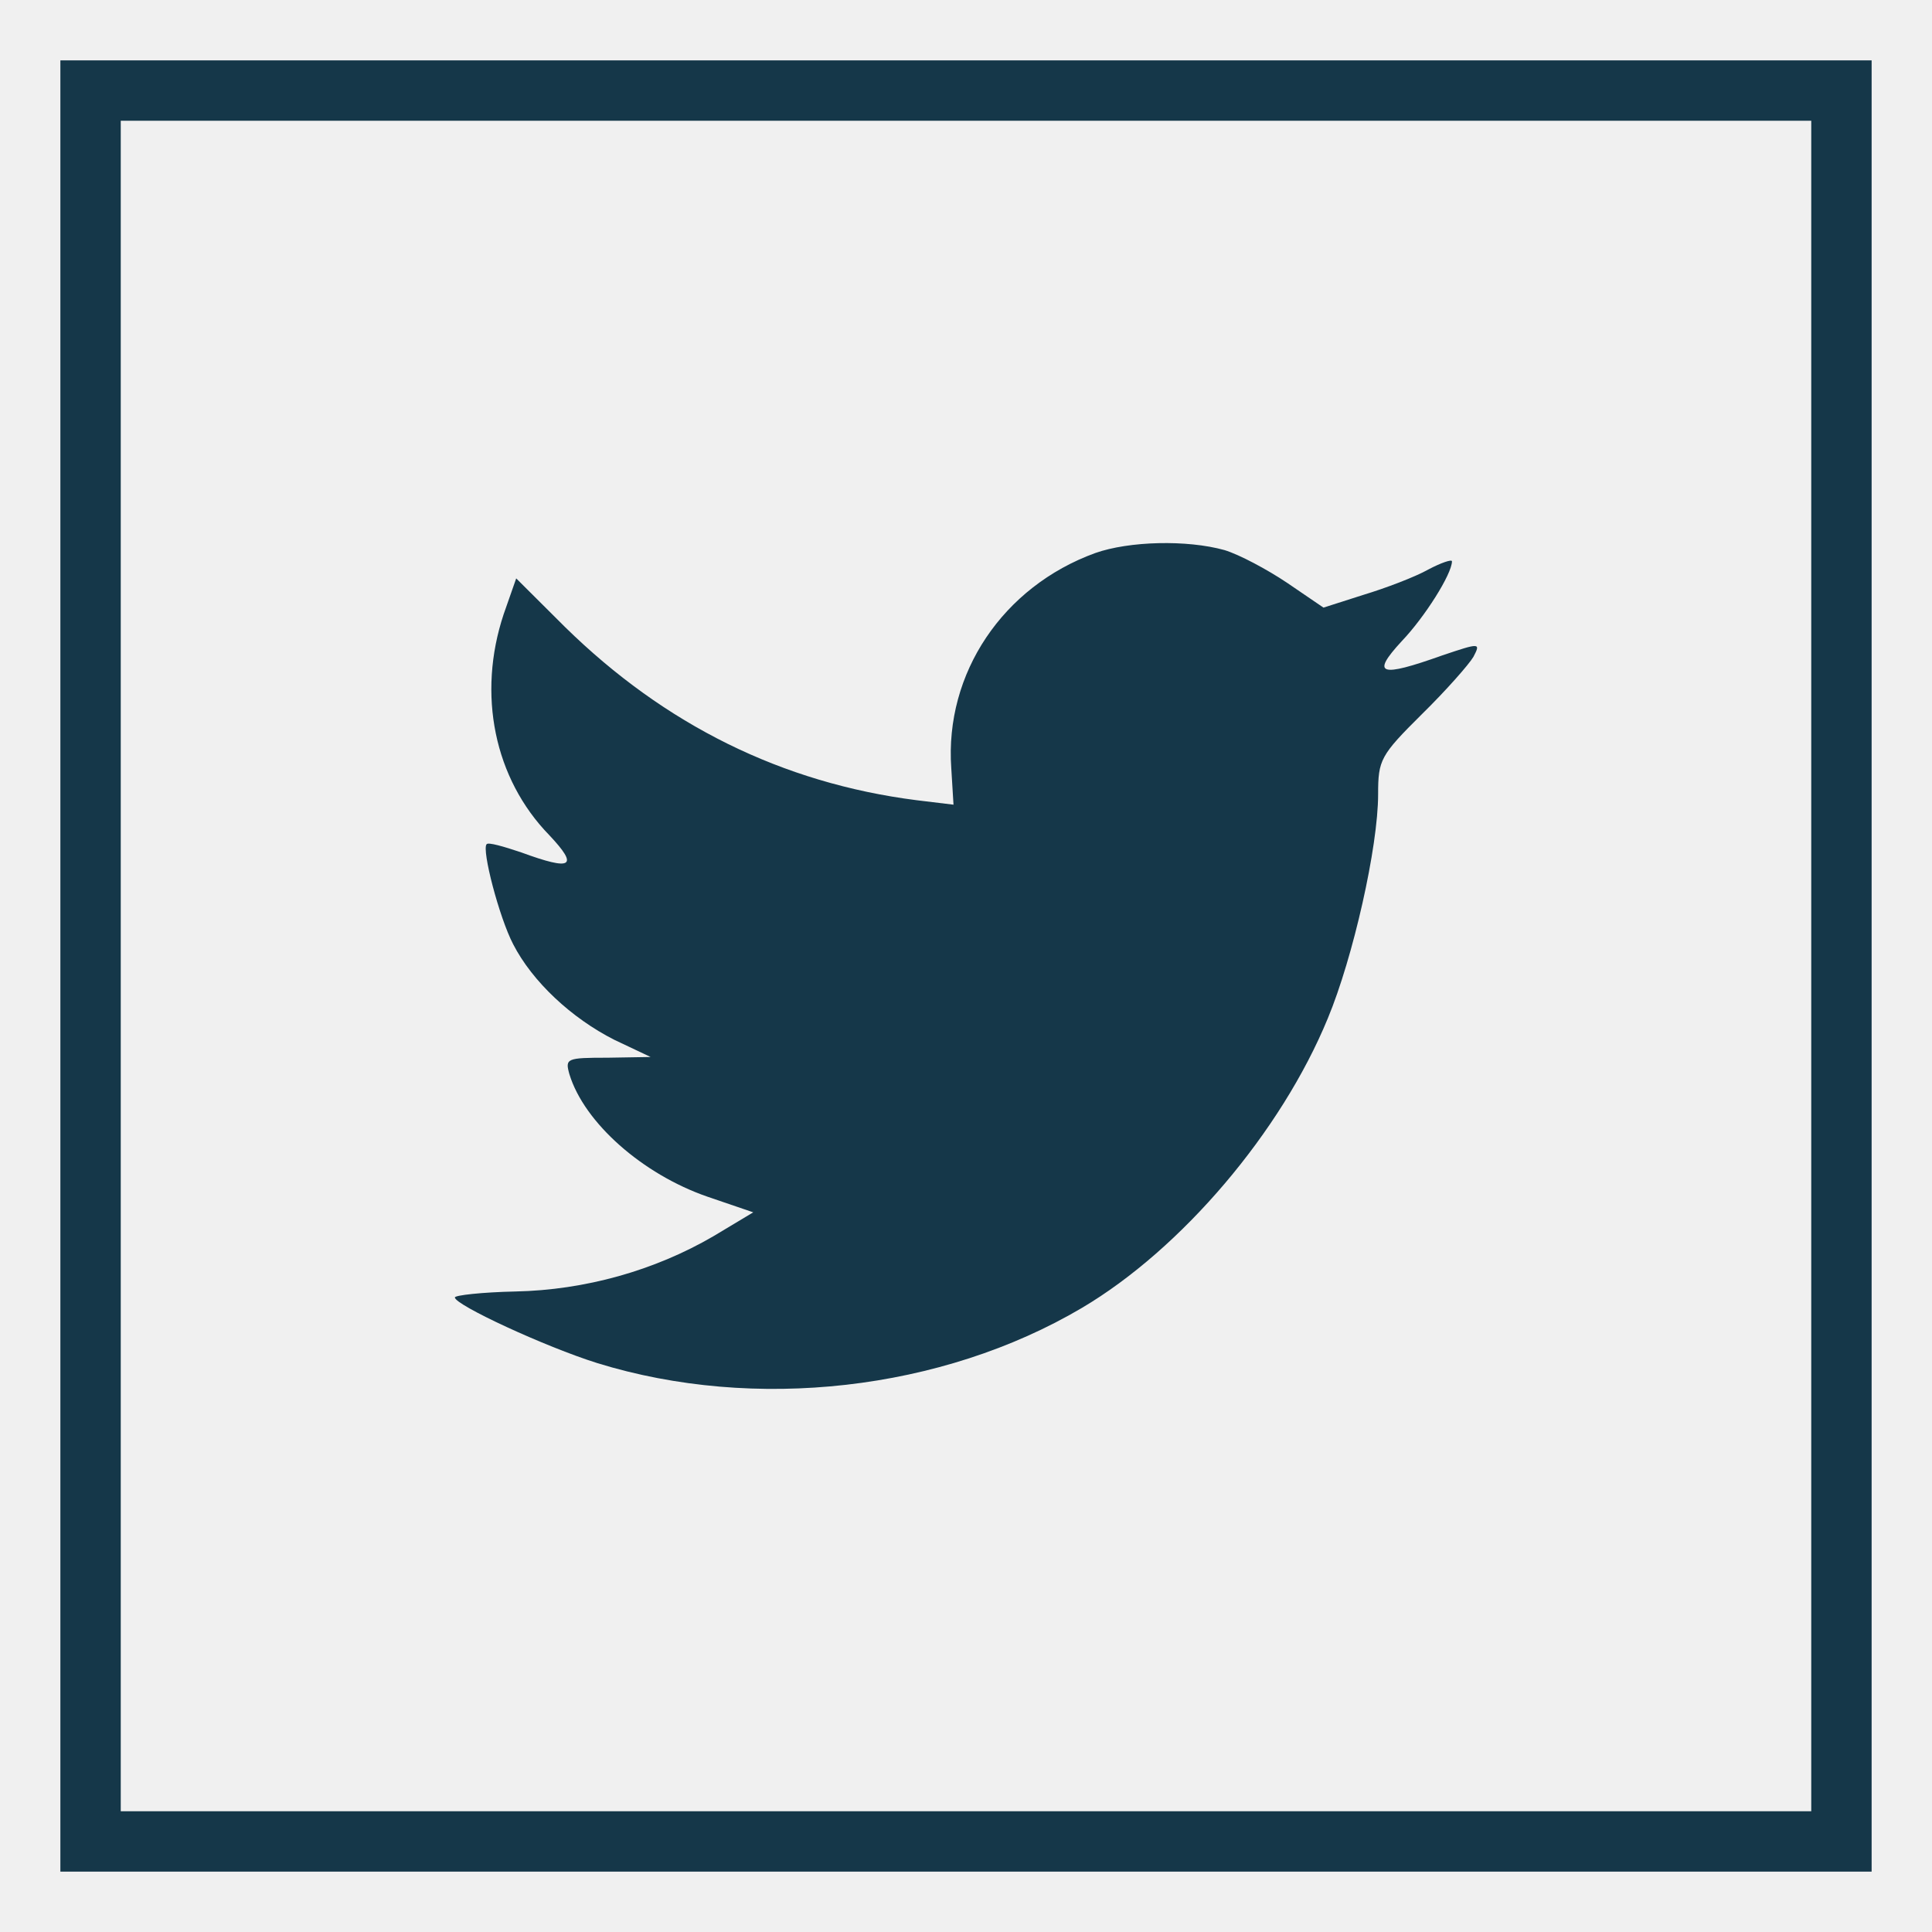
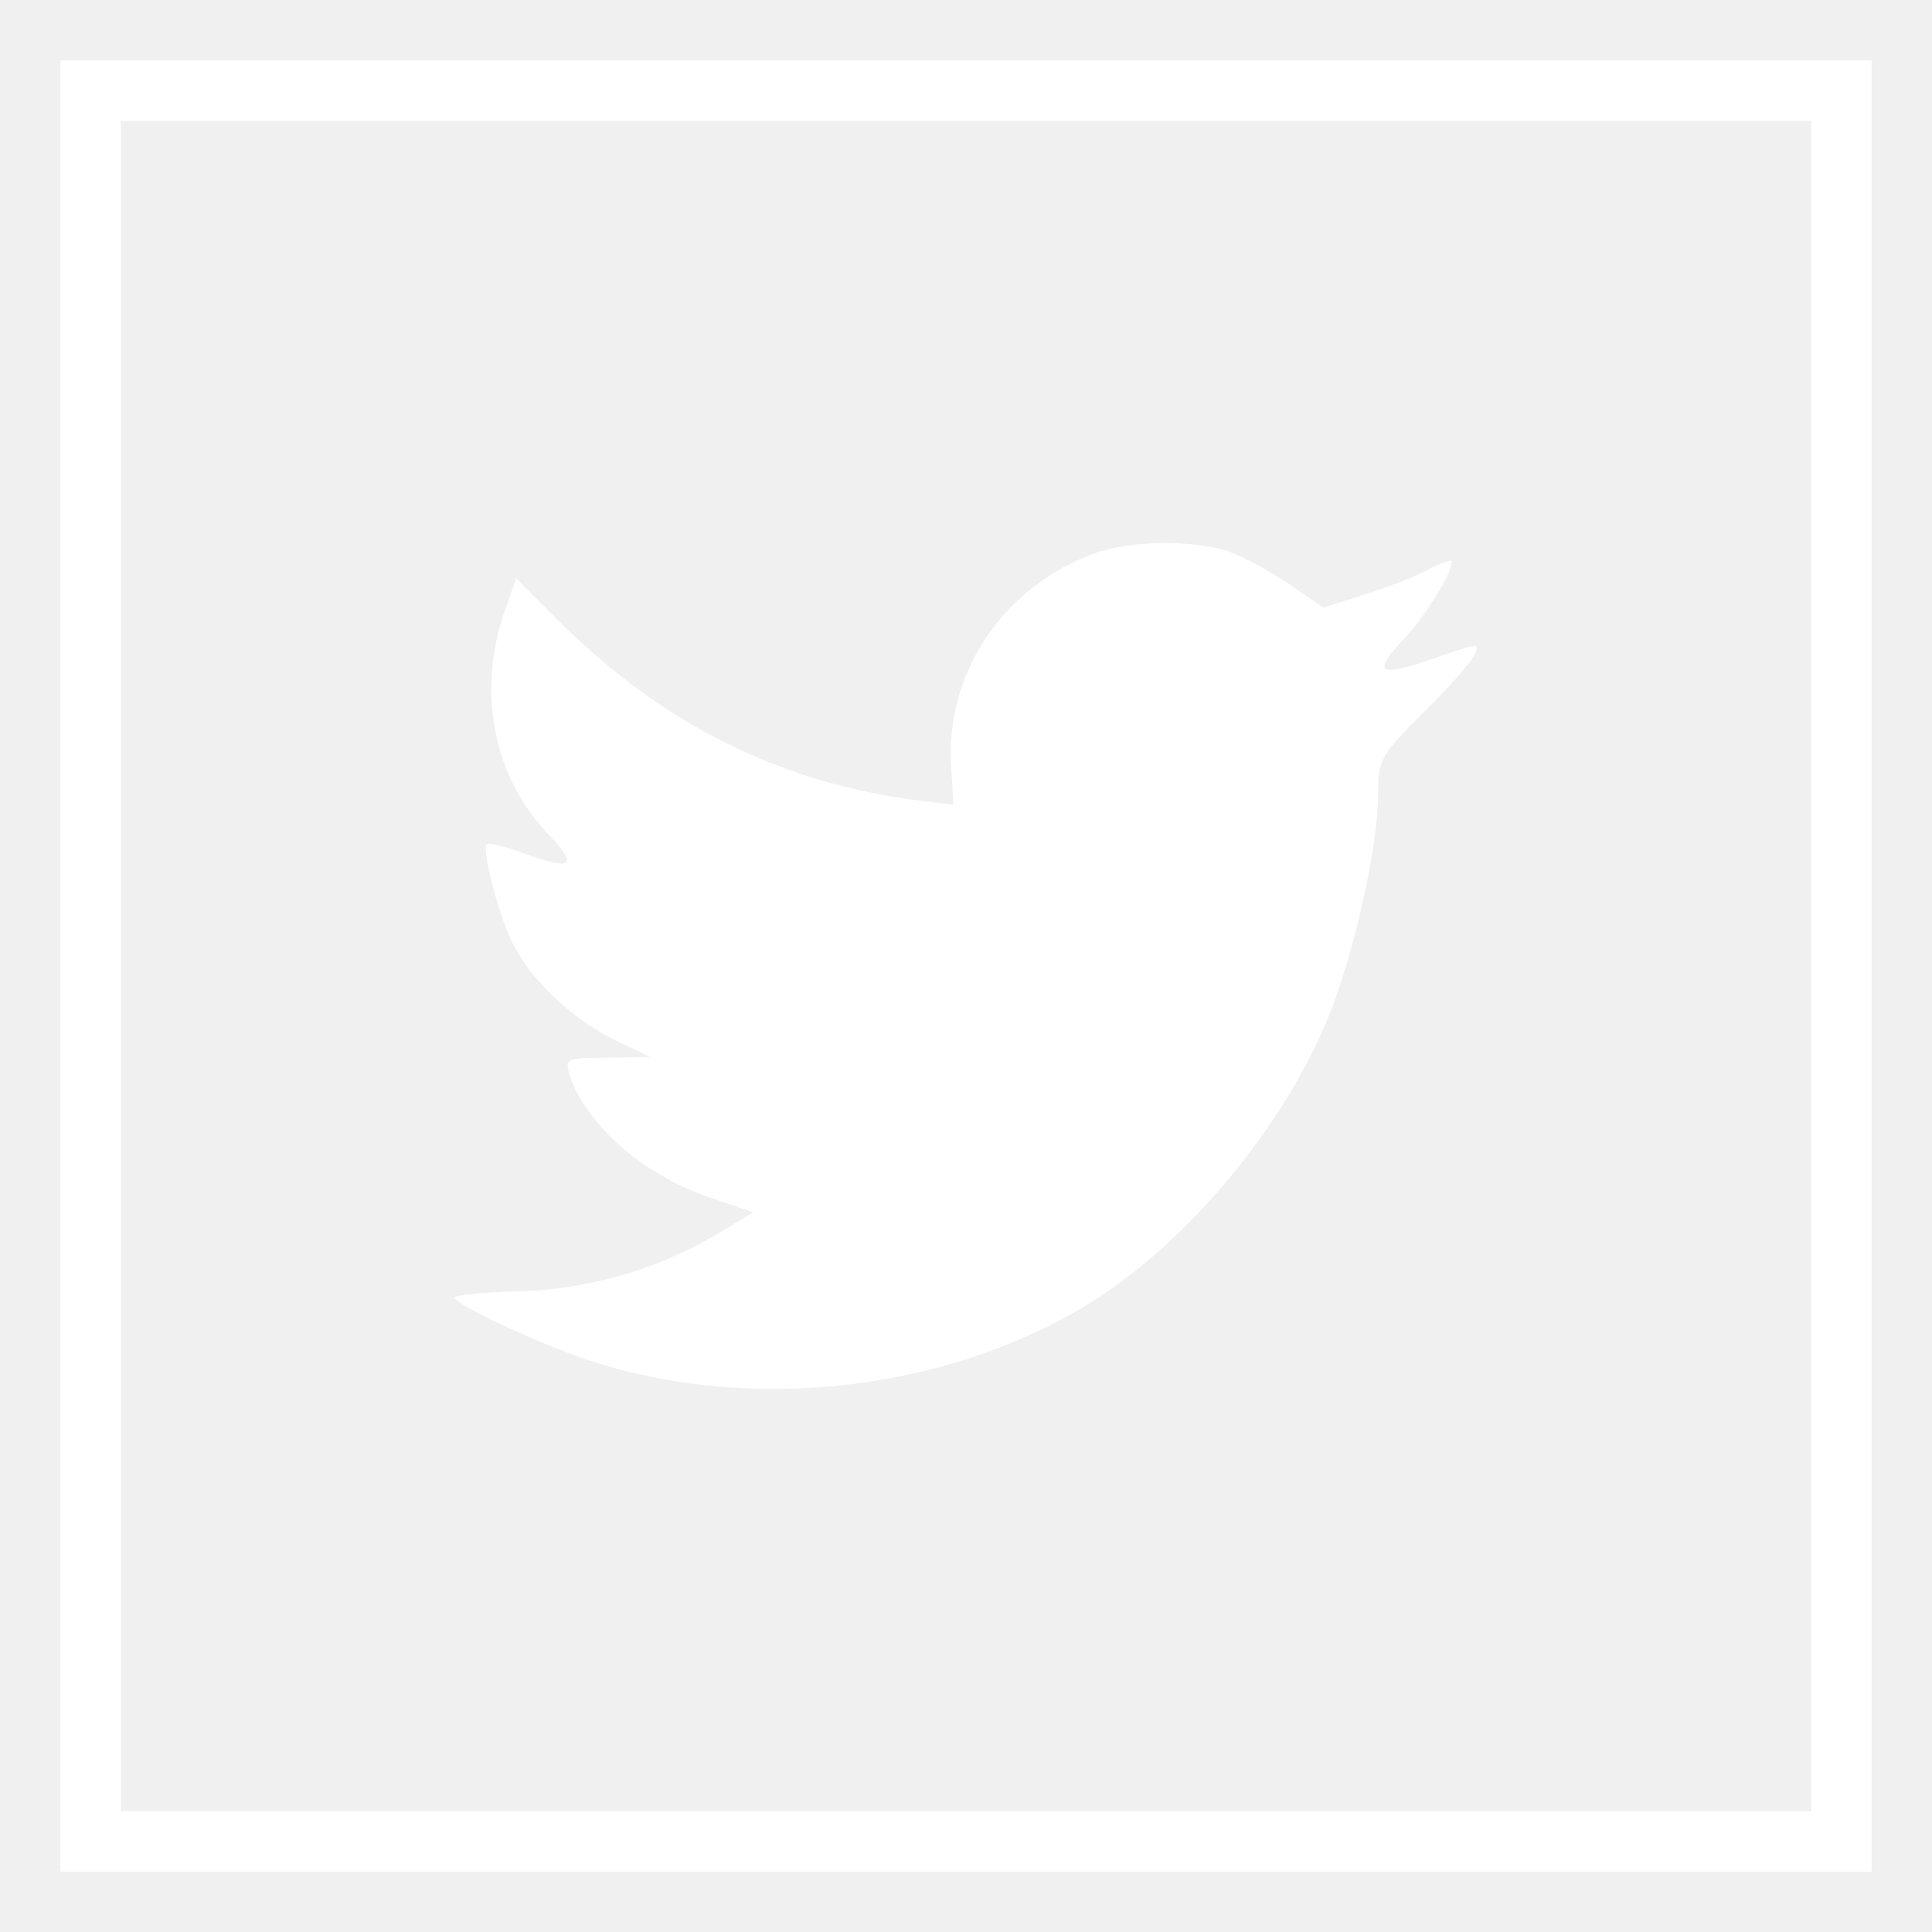
<svg xmlns="http://www.w3.org/2000/svg" enable-background="new 0 0 32 32" version="1.1" width="35px" height="35px" viewBox="0 0 32 32" xml:space="preserve">
  <g id="Line">
    <g>
-       <path d="M30,2v28H2V2H30 M31,1H1v30h30V1L31,1z" fill="#153749" />
+       <path d="M30,2v28H2V2H30 M31,1H1v30h30V1L31,1z" fill="#ffffff" />
    </g>
-     <path d="M18.141,9.16c-1.529,0.556-2.495,1.991-2.385,3.562l0.037,0.606l-0.612-0.074   c-2.226-0.284-4.171-1.249-5.823-2.869L8.55,9.58l-0.208,0.594c-0.44,1.323-0.159,2.721,0.758,3.661   c0.489,0.52,0.379,0.594-0.465,0.284c-0.294-0.099-0.55-0.173-0.575-0.136c-0.085,0.087,0.208,1.212,0.44,1.657   c0.318,0.619,0.966,1.224,1.676,1.583l0.6,0.284l-0.709,0.012c-0.685,0-0.709,0.012-0.636,0.273   c0.245,0.804,1.211,1.657,2.287,2.029l0.758,0.259l-0.66,0.396c-0.978,0.57-2.128,0.891-3.278,0.915   c-0.551,0.012-1.004,0.062-1.004,0.099c0,0.123,1.493,0.816,2.361,1.088c2.605,0.804,5.701,0.457,8.025-0.915   c1.651-0.977,3.302-2.919,4.074-4.799c0.416-1.001,0.832-2.832,0.832-3.709c0-0.569,0.037-0.643,0.722-1.323   c0.404-0.396,0.783-0.828,0.856-0.952c0.123-0.235,0.11-0.235-0.514-0.025c-1.04,0.371-1.187,0.322-0.673-0.235   c0.379-0.396,0.832-1.113,0.832-1.323c0-0.037-0.183,0.025-0.392,0.136c-0.22,0.124-0.709,0.309-1.076,0.42l-0.66,0.211l-0.6-0.409   c-0.33-0.222-0.795-0.47-1.04-0.544C19.658,8.938,18.703,8.962,18.141,9.16z" fill="#153749" />
+     <path d="M18.141,9.16c-1.529,0.556-2.495,1.991-2.385,3.562l0.037,0.606l-0.612-0.074   c-2.226-0.284-4.171-1.249-5.823-2.869L8.55,9.58l-0.208,0.594c-0.44,1.323-0.159,2.721,0.758,3.661   c0.489,0.52,0.379,0.594-0.465,0.284c-0.294-0.099-0.55-0.173-0.575-0.136c-0.085,0.087,0.208,1.212,0.44,1.657   c0.318,0.619,0.966,1.224,1.676,1.583l0.6,0.284l-0.709,0.012c-0.685,0-0.709,0.012-0.636,0.273   c0.245,0.804,1.211,1.657,2.287,2.029l0.758,0.259l-0.66,0.396c-0.978,0.57-2.128,0.891-3.278,0.915   c-0.551,0.012-1.004,0.062-1.004,0.099c0,0.123,1.493,0.816,2.361,1.088c2.605,0.804,5.701,0.457,8.025-0.915   c1.651-0.977,3.302-2.919,4.074-4.799c0.416-1.001,0.832-2.832,0.832-3.709c0-0.569,0.037-0.643,0.722-1.323   c0.404-0.396,0.783-0.828,0.856-0.952c0.123-0.235,0.11-0.235-0.514-0.025c-1.04,0.371-1.187,0.322-0.673-0.235   c0.379-0.396,0.832-1.113,0.832-1.323c0-0.037-0.183,0.025-0.392,0.136c-0.22,0.124-0.709,0.309-1.076,0.42l-0.66,0.211l-0.6-0.409   c-0.33-0.222-0.795-0.47-1.04-0.544C19.658,8.938,18.703,8.962,18.141,9.16z" fill="#ffffff" />
  </g>
</svg>
